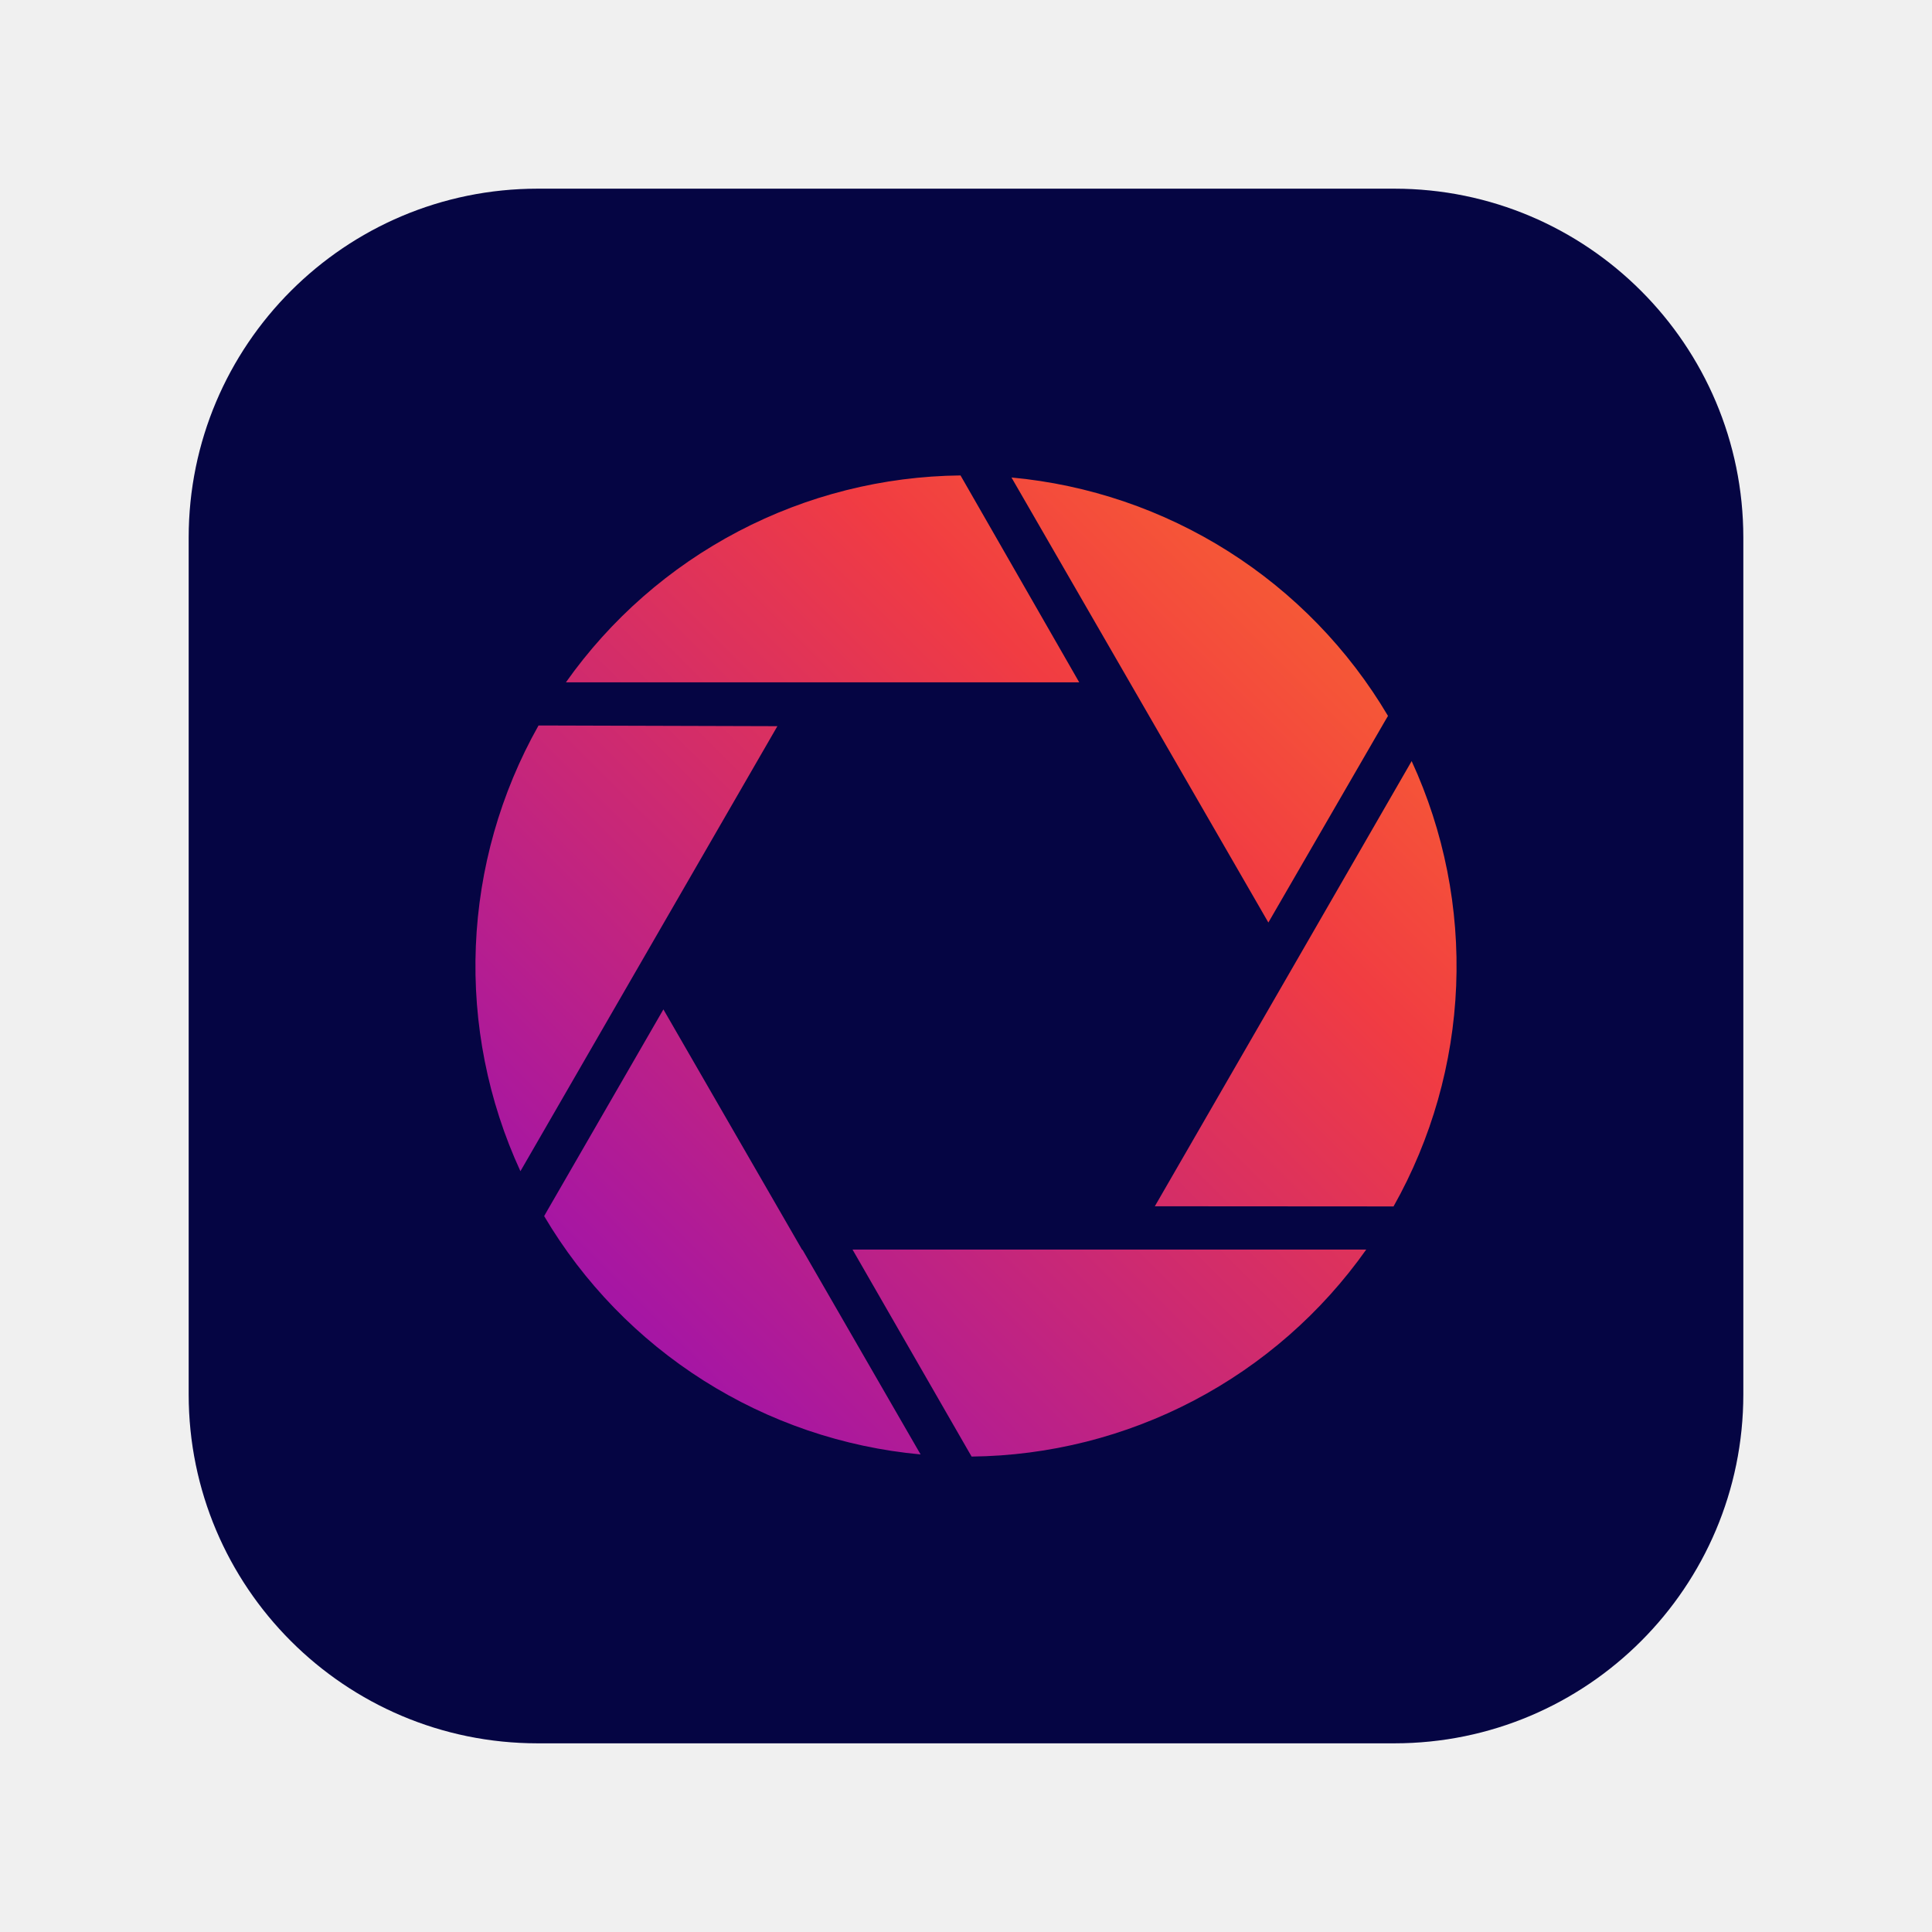
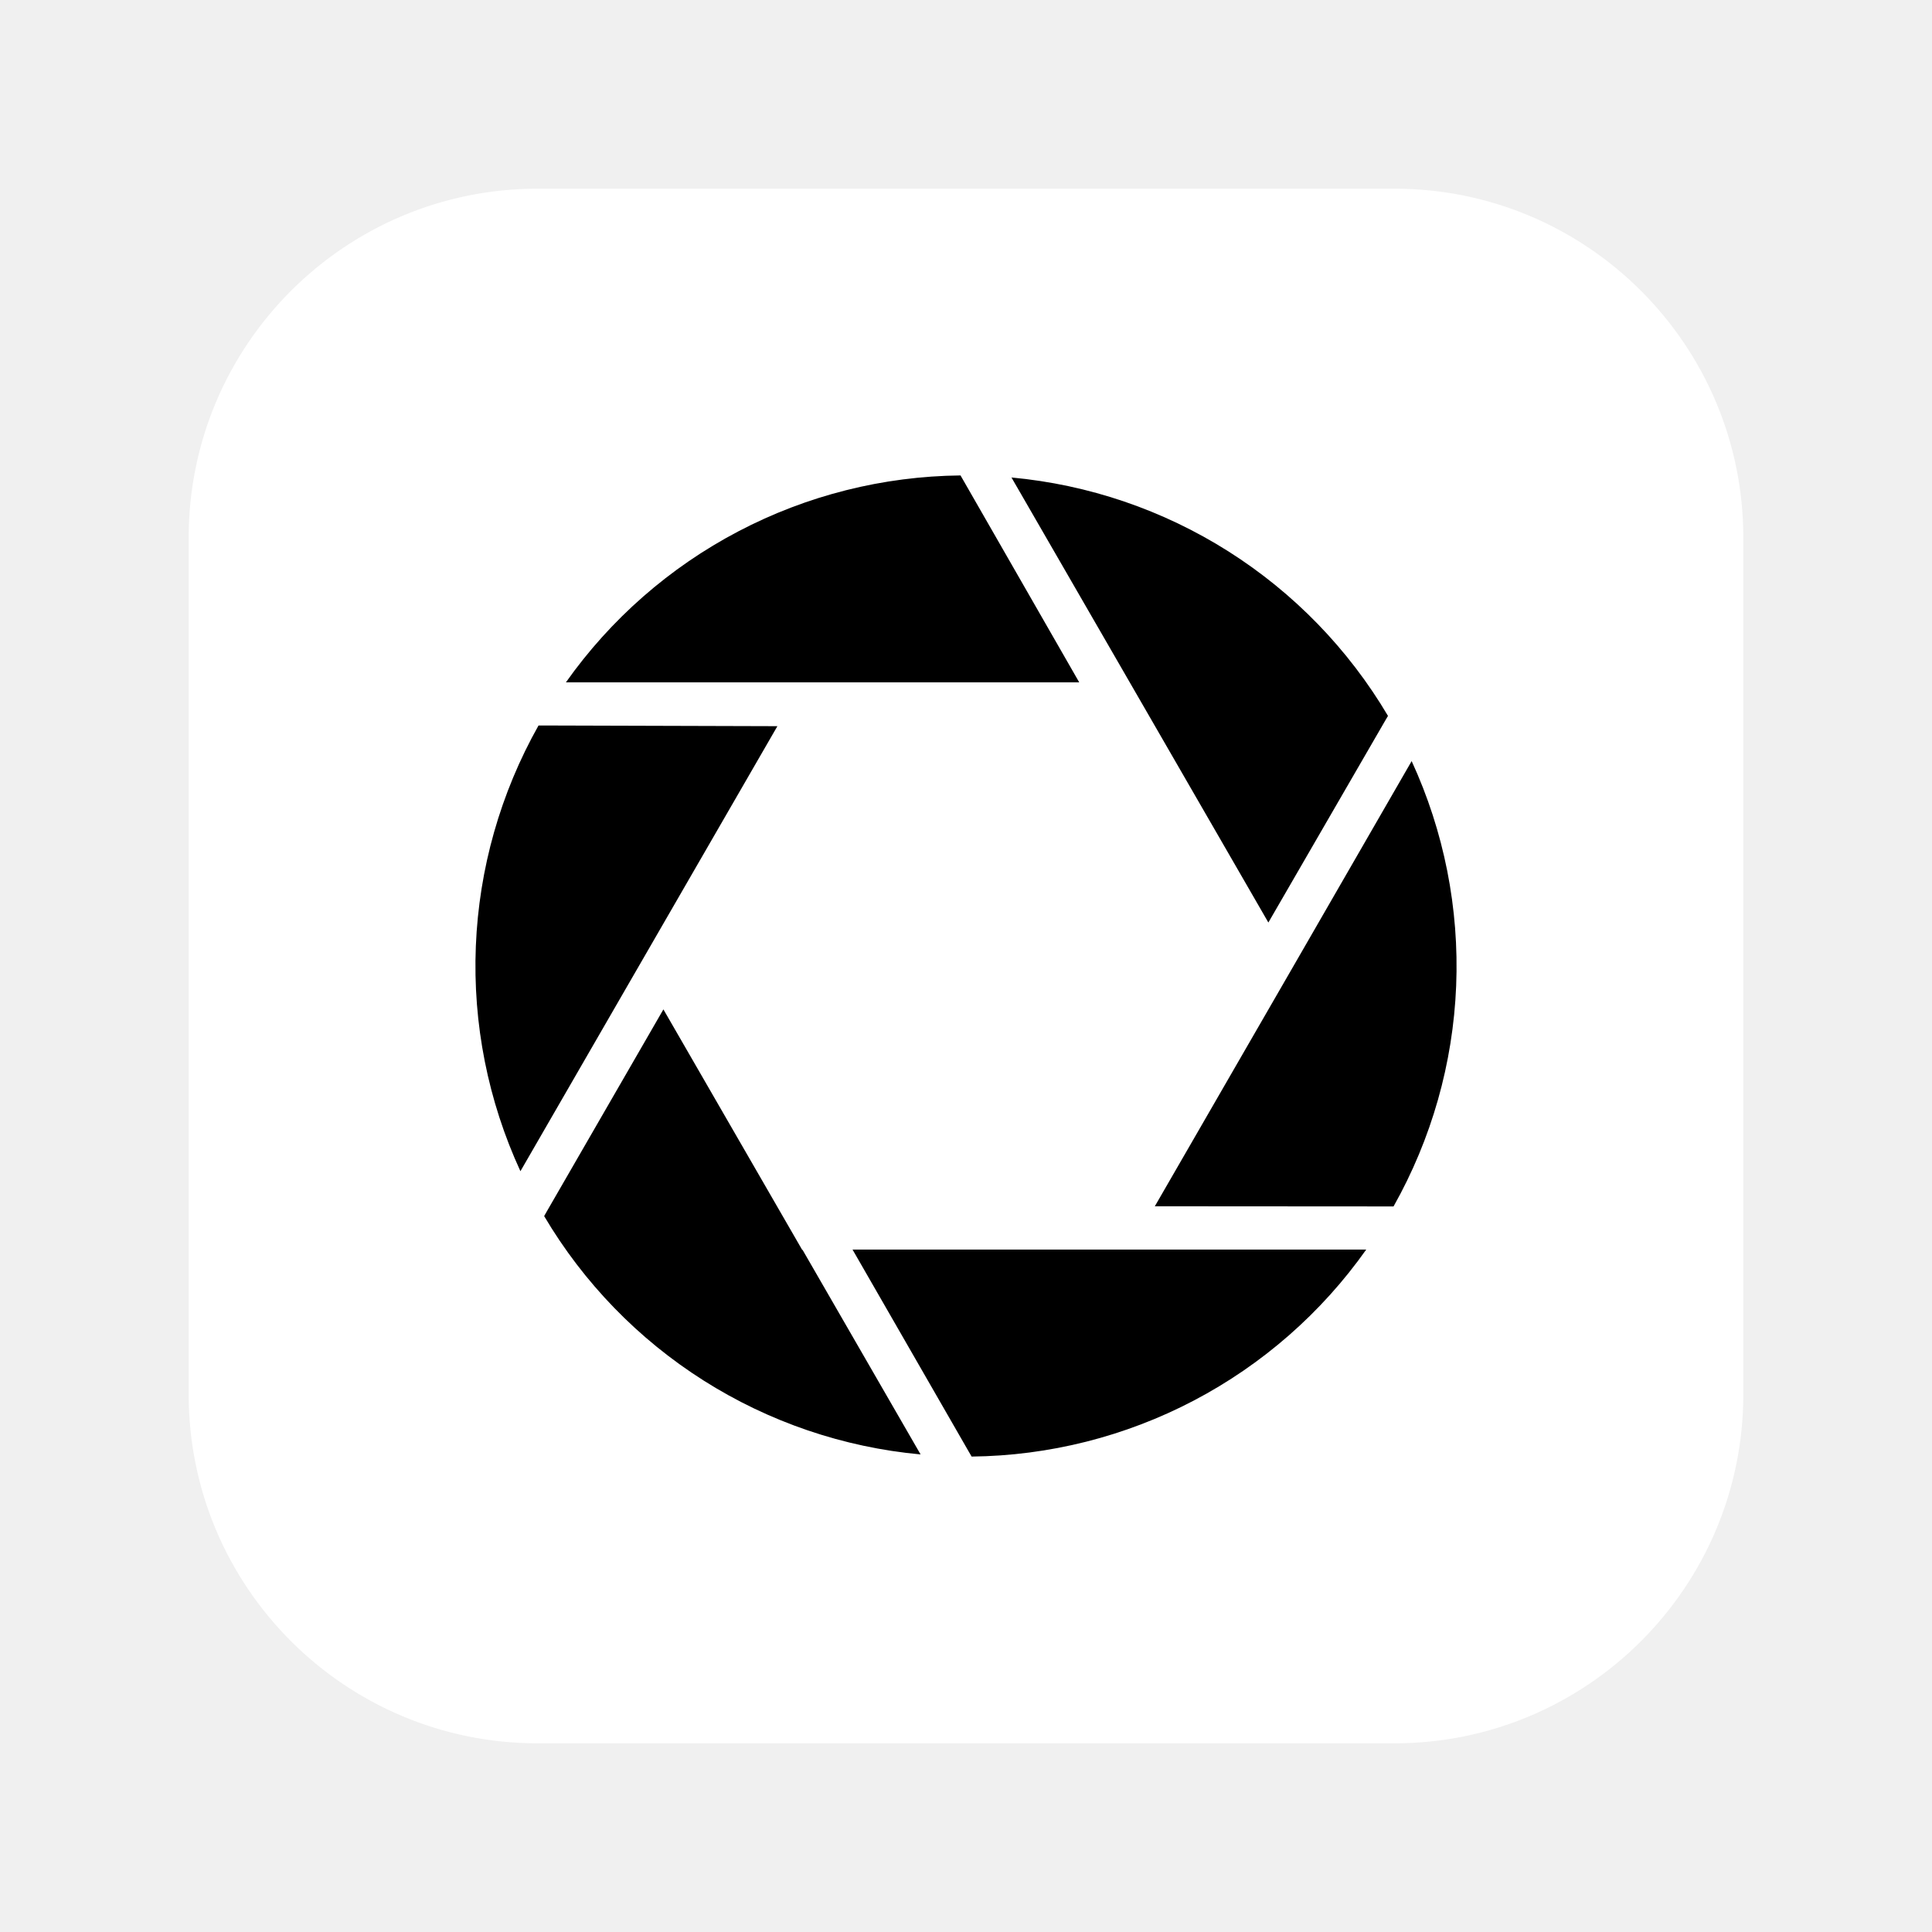
<svg xmlns="http://www.w3.org/2000/svg" width="1024" height="1024" viewBox="0 0 1024 1024" fill="none">
-   <rect x="100" y="100" width="824" height="824" rx="185" fill="#050543" />
+   <rect x="100" y="100" width="824" height="824" rx="185" fill="#FFFFFF" />
  <g transform="translate(512 512) scale(3.21) translate(-213 -81)">
-     <path d="M212.572 0.829L212.095 0C199.307 0.131 186.732 3.297 175.405 9.237C164.077 15.176 154.321 23.72 146.938 34.166H185.864H231.697L212.572 0.829ZM143.384 41.288H142.417C136.134 52.444 132.586 64.932 132.067 77.726C131.547 90.52 134.07 103.255 139.429 114.883L158.929 81.107L181.858 41.401L143.384 41.288ZM143.823 121.453L143.346 122.295C149.856 133.305 158.885 142.613 169.69 149.454C180.495 156.296 192.769 160.475 205.503 161.648L186.015 127.872H185.952L163.036 88.166L143.823 121.453ZM213.439 161.158L213.929 162C226.717 161.862 239.291 158.692 250.617 152.751C261.944 146.81 271.701 138.266 279.086 127.821H240.097H194.264L213.439 161.158ZM282.627 120.699H283.594C289.87 109.552 293.414 97.075 293.933 84.293C294.453 71.51 291.934 58.786 286.583 47.167L267.094 80.969L244.178 120.674L282.627 120.699ZM282.188 40.535L282.678 39.706C276.165 28.694 267.134 19.384 256.327 12.541C245.52 5.698 233.245 1.516 220.508 0.339L240.009 34.116L262.926 73.821L282.188 40.535Z" fill="url(#symbol)" />
+     <path d="M212.572 0.829L212.095 0C199.307 0.131 186.732 3.297 175.405 9.237C164.077 15.176 154.321 23.72 146.938 34.166H185.864H231.697L212.572 0.829ZM143.384 41.288H142.417C136.134 52.444 132.586 64.932 132.067 77.726C131.547 90.52 134.07 103.255 139.429 114.883L158.929 81.107L181.858 41.401L143.384 41.288ZM143.823 121.453L143.346 122.295C149.856 133.305 158.885 142.613 169.69 149.454C180.495 156.296 192.769 160.475 205.503 161.648L186.015 127.872H185.952L163.036 88.166L143.823 121.453ZM213.439 161.158L213.929 162C226.717 161.862 239.291 158.692 250.617 152.751C261.944 146.81 271.701 138.266 279.086 127.821H240.097H194.264L213.439 161.158ZM282.627 120.699H283.594C289.87 109.552 293.414 97.075 293.933 84.293C294.453 71.51 291.934 58.786 286.583 47.167L267.094 80.969L244.178 120.674L282.627 120.699ZM282.188 40.535L282.678 39.706C276.165 28.694 267.134 19.384 256.327 12.541C245.52 5.698 233.245 1.516 220.508 0.339L240.009 34.116L262.926 73.821L282.188 40.535Z" fill="#000000" />
  </g>
-   <defs>
-     <linearGradient id="symbol" x1="107.536" y1="186.881" x2="325.073" y2="-31.928" gradientUnits="userSpaceOnUse">
-       <stop stop-color="#7B00DC" />
-       <stop offset="0.623" stop-color="#F13C42" />
-       <stop offset="1" stop-color="#FF911F" />
-     </linearGradient>
-   </defs>
</svg>
